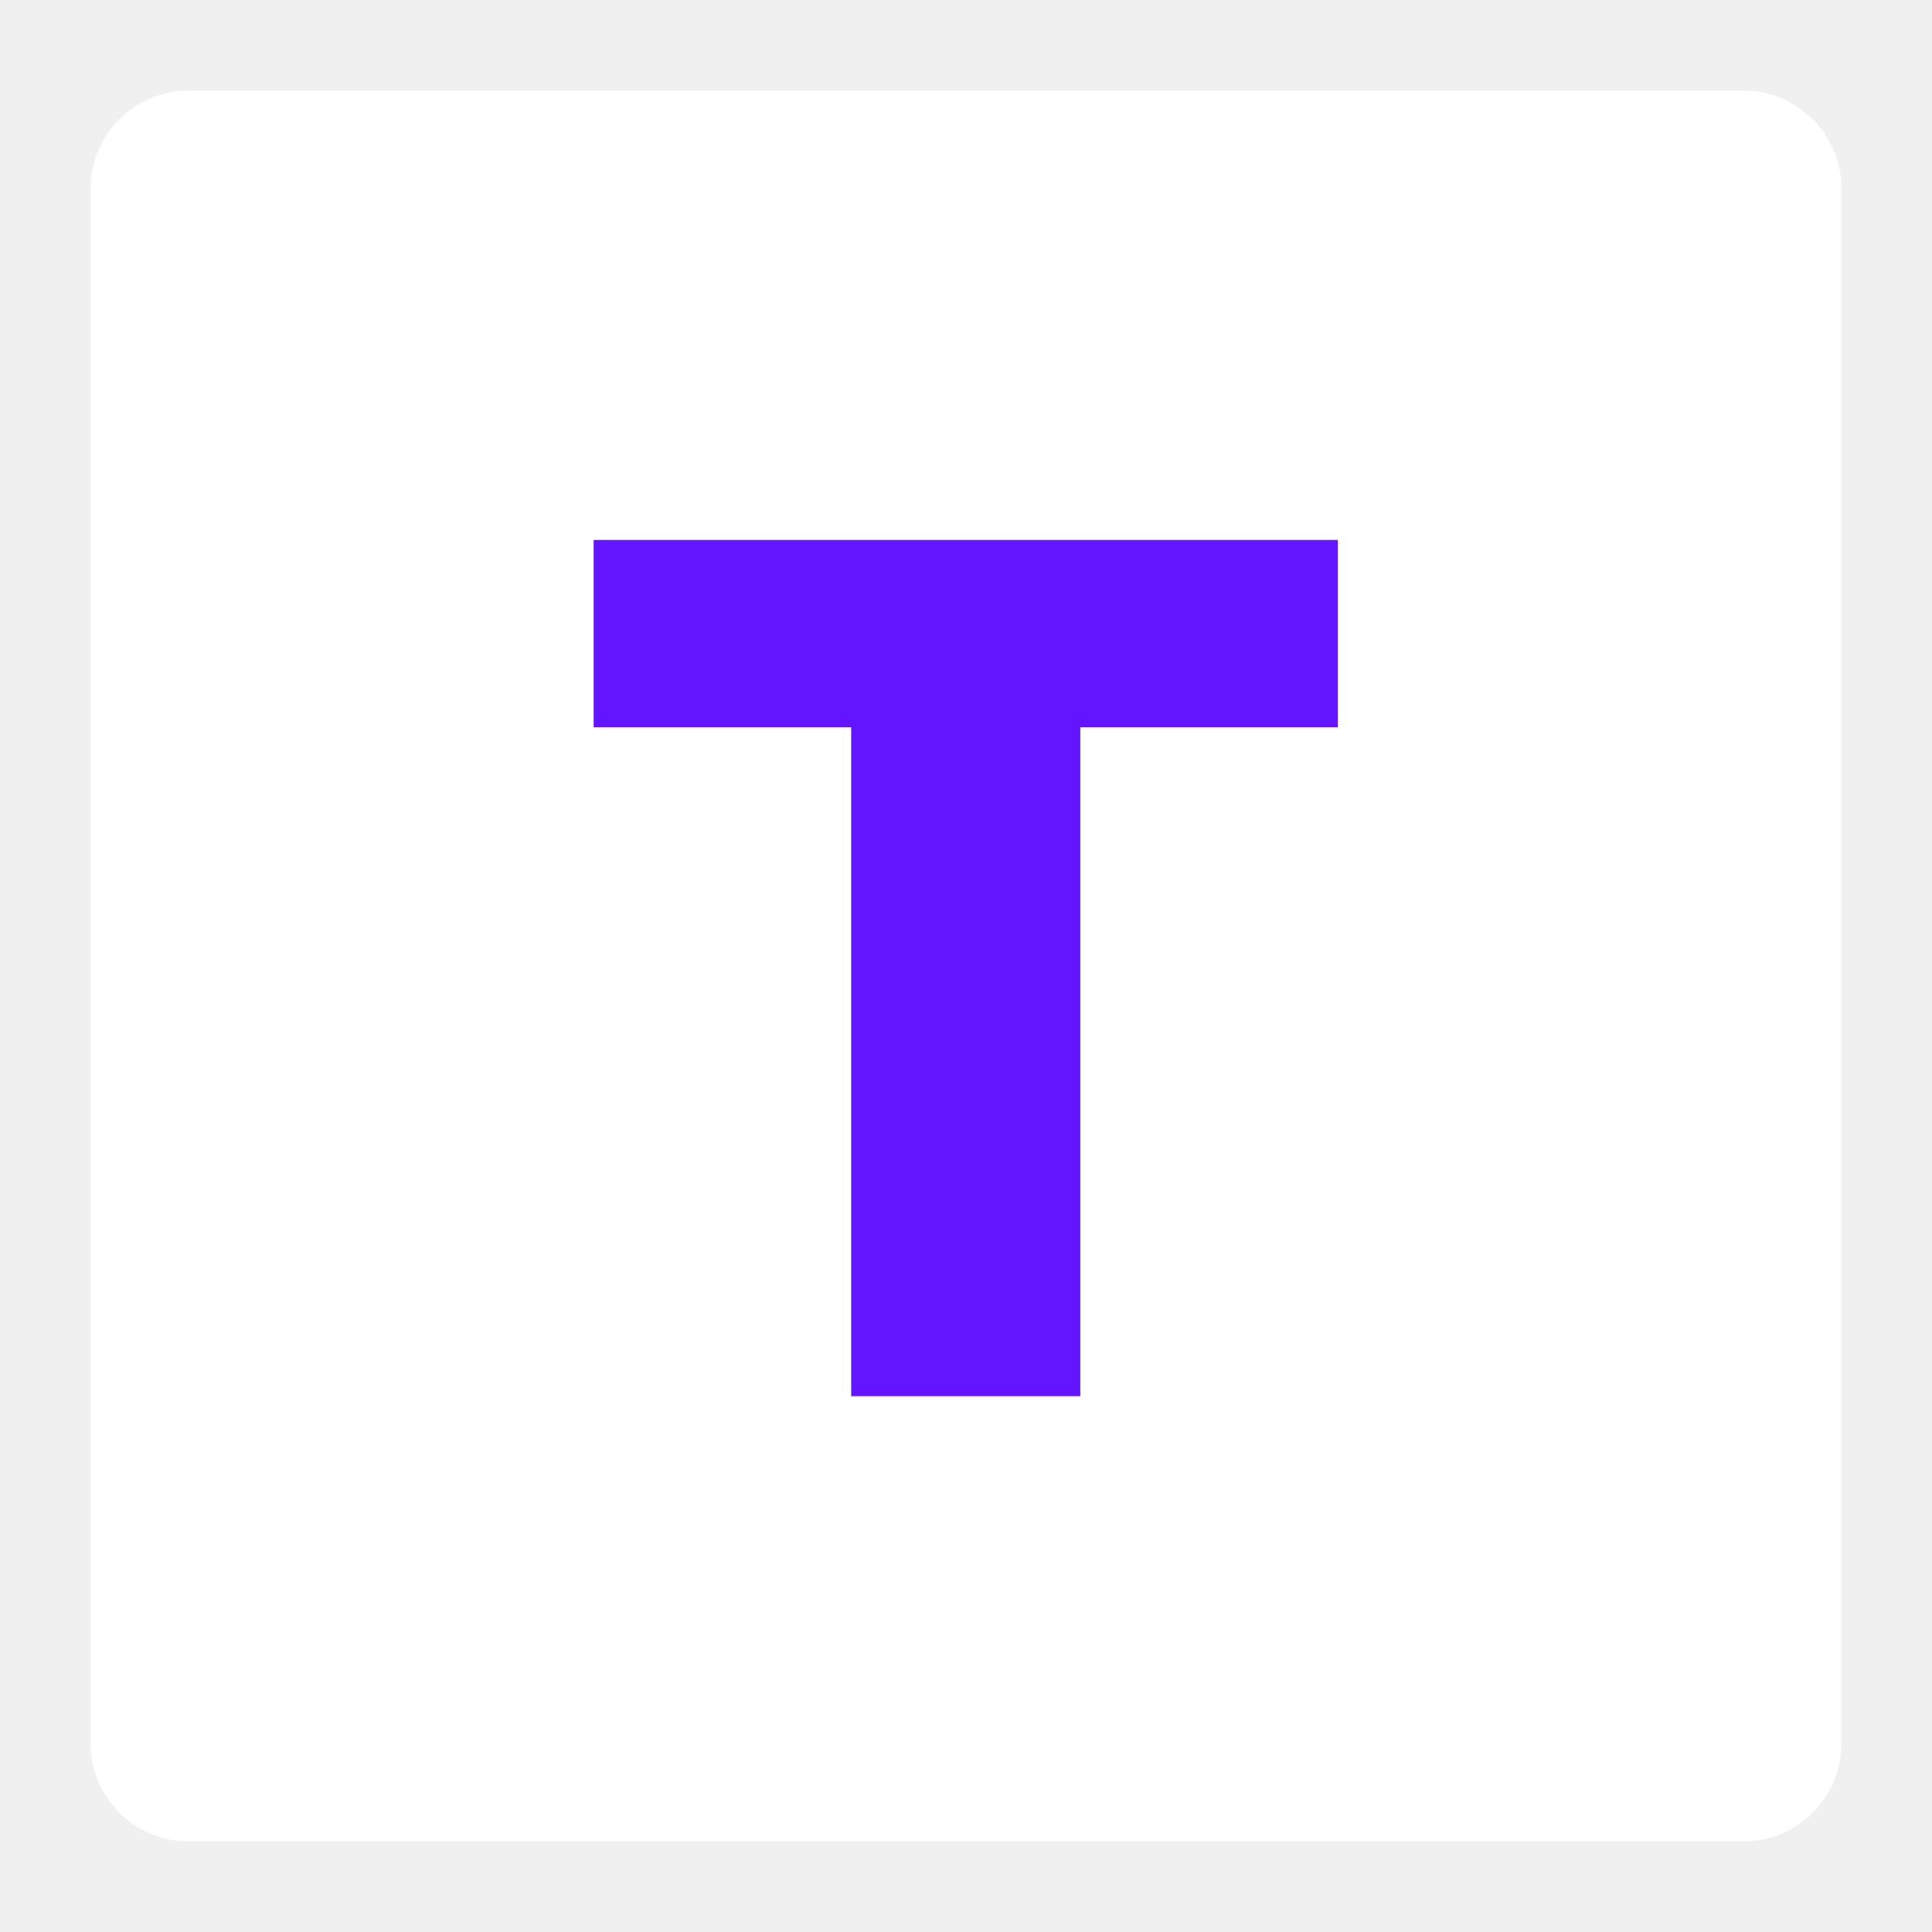
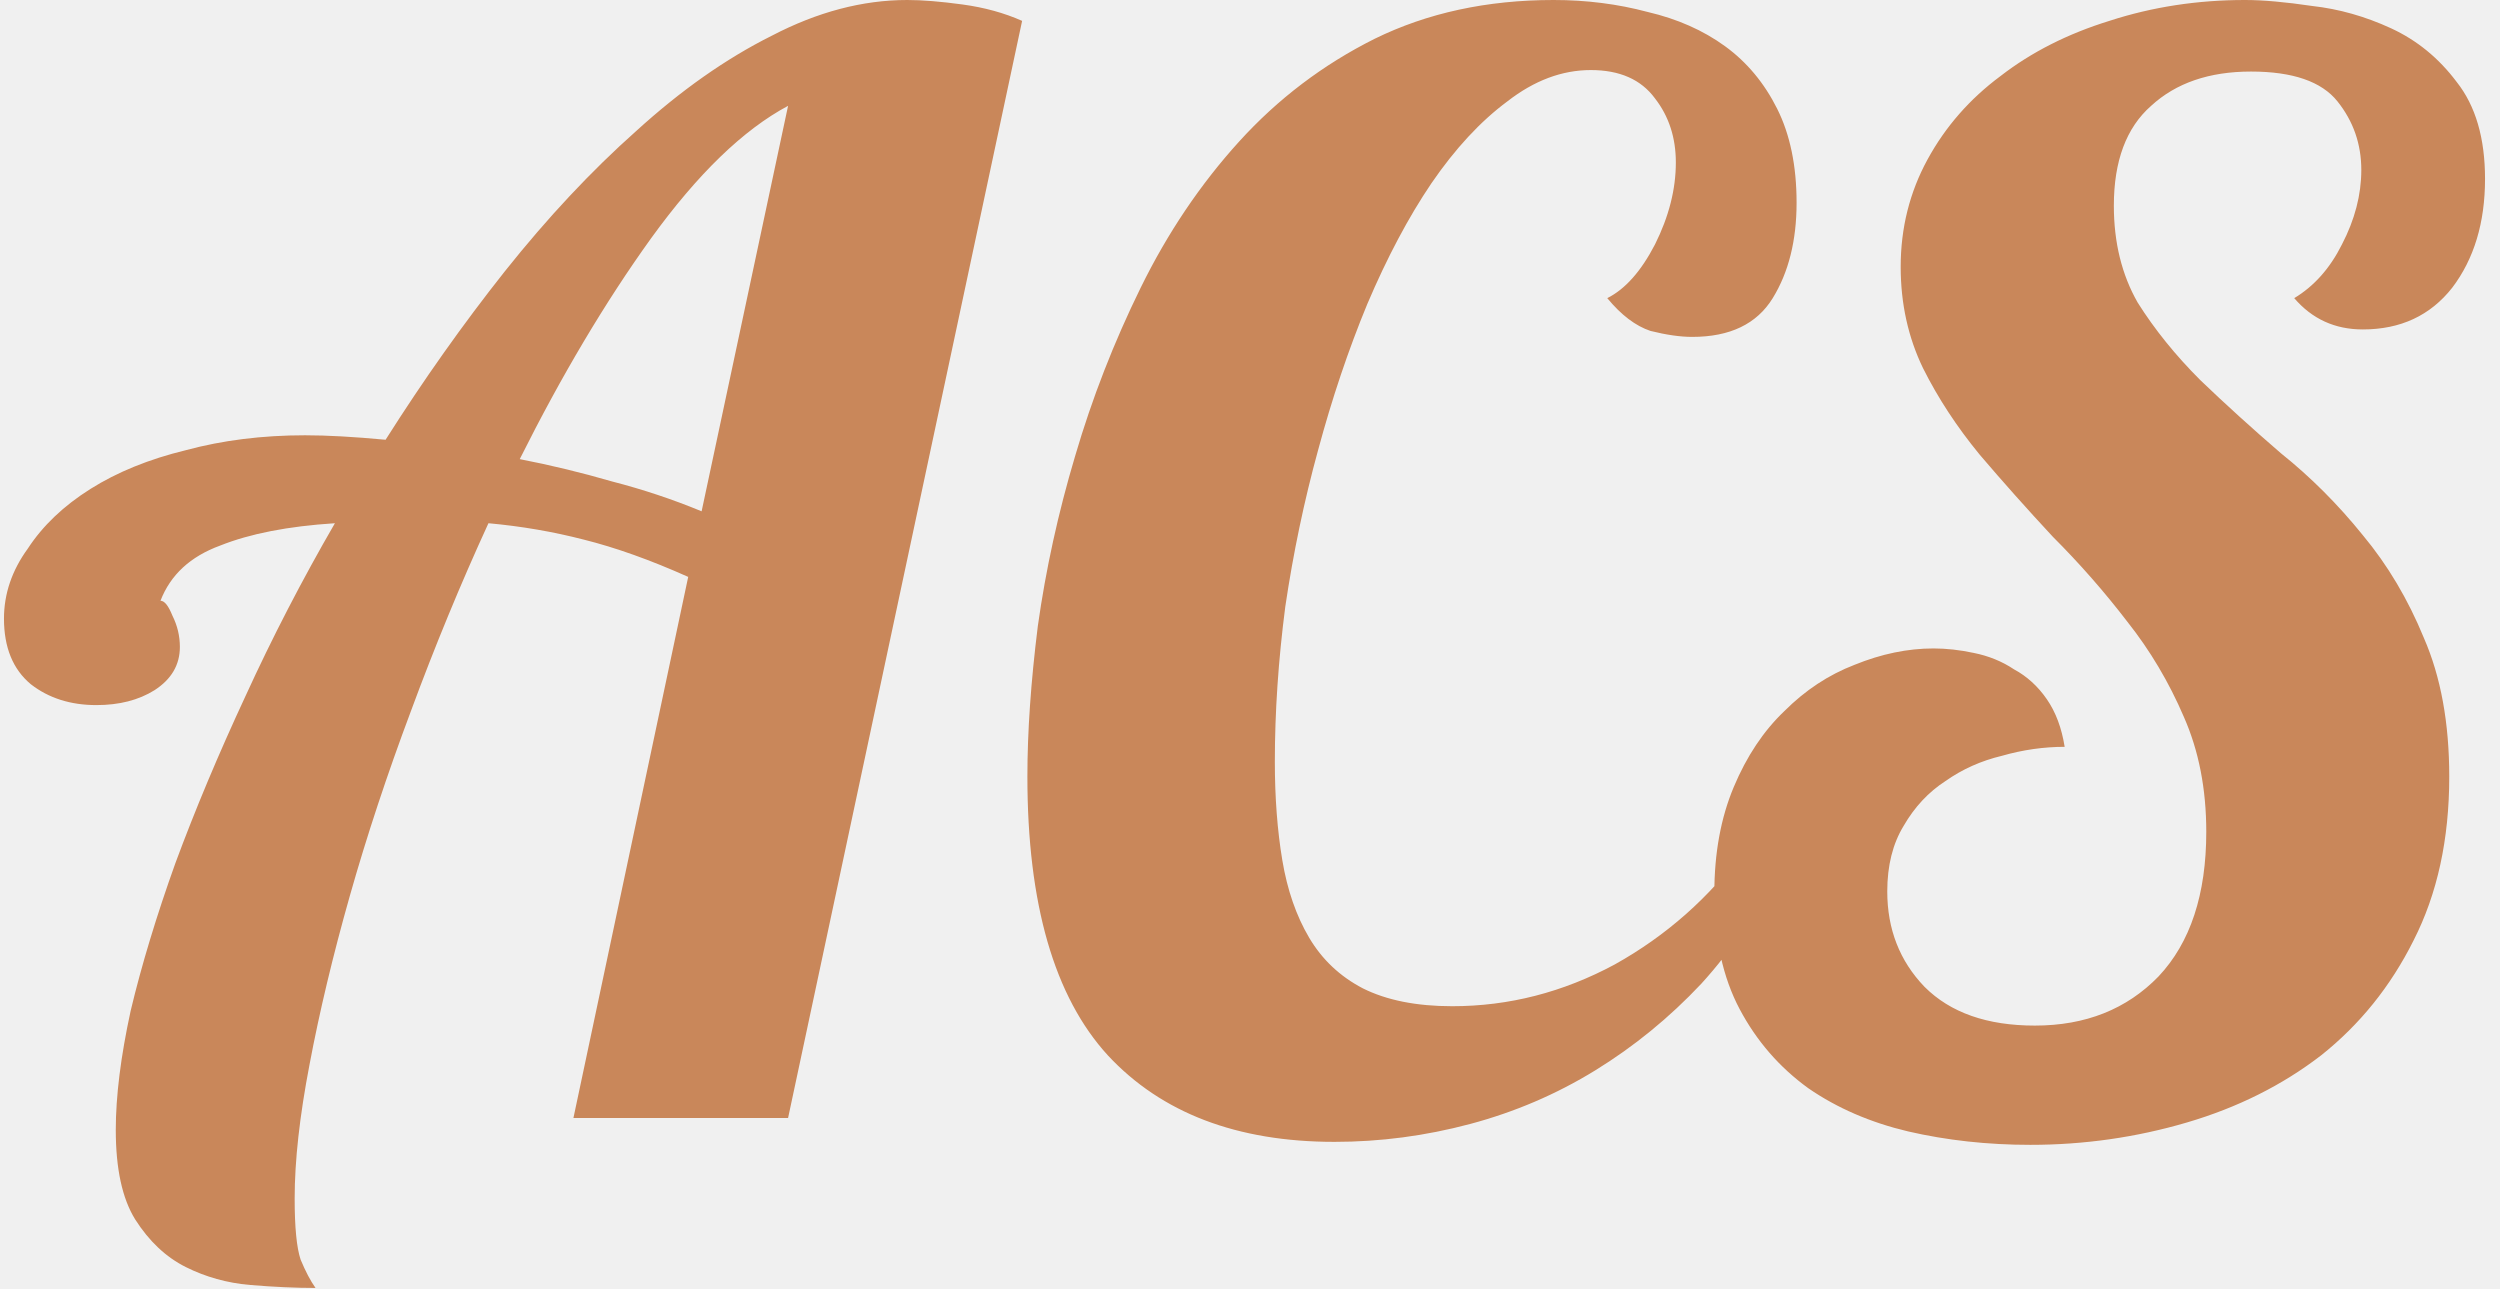
- <svg xmlns="http://www.w3.org/2000/svg" width="256" height="256" viewBox="0 0 256 256" fill="none">
-   <rect x="12" y="12" width="232" height="232" rx="13" fill="white" />
-   <path d="M78.661 96.364H112.786V185H143.144V96.364H177.269V71.546H78.661V96.364Z" fill="#6415FF" />
+ <svg xmlns="http://www.w3.org/2000/svg" width="161" height="83" viewBox="0 0 161 83" fill="none">
+   <path d="M36.928 72L44.32 37.152C41.888 36.064 39.648 35.264 37.6 34.752C35.616 34.24 33.568 33.888 31.456 33.696C29.664 37.6 28 41.632 26.464 45.792C24.928 49.888 23.616 53.856 22.528 57.696C21.44 61.536 20.576 65.152 19.936 68.544C19.296 71.872 18.976 74.752 18.976 77.184C18.976 79.04 19.104 80.352 19.36 81.12C19.68 81.888 20 82.496 20.32 82.944C19.04 82.944 17.632 82.88 16.096 82.752C14.624 82.624 13.248 82.24 11.968 81.6C10.688 80.96 9.6 79.936 8.704 78.528C7.872 77.184 7.456 75.264 7.456 72.768C7.456 70.592 7.776 68.032 8.416 65.088C9.12 62.144 10.08 58.976 11.296 55.584C12.576 52.128 14.08 48.544 15.808 44.832C17.536 41.056 19.456 37.344 21.568 33.696C18.56 33.888 16.096 34.368 14.176 35.136C12.256 35.84 10.976 37.024 10.336 38.688C10.592 38.688 10.848 39.008 11.104 39.648C11.424 40.288 11.584 40.96 11.584 41.664C11.584 42.816 11.04 43.744 9.952 44.448C8.928 45.088 7.68 45.408 6.208 45.408C4.544 45.408 3.136 44.96 1.984 44.064C0.832 43.104 0.256 41.696 0.256 39.84C0.256 38.24 0.768 36.736 1.792 35.328C2.752 33.856 4.096 32.576 5.824 31.488C7.552 30.4 9.6 29.568 11.968 28.992C14.336 28.352 16.896 28.032 19.648 28.032C21.056 28.032 22.784 28.128 24.832 28.32C27.264 24.48 29.824 20.864 32.512 17.472C35.264 14.016 38.08 11.008 40.96 8.448C43.84 5.824 46.752 3.776 49.696 2.304C52.64 0.768 55.552 -5.72205e-06 58.432 -5.72205e-06C59.392 -5.72205e-06 60.576 0.096 61.984 0.288C63.392 0.48 64.672 0.832 65.824 1.344L50.752 72H36.928ZM50.752 6.816C47.872 8.352 44.928 11.2 41.92 15.36C38.976 19.456 36.16 24.192 33.472 29.568C35.456 29.952 37.44 30.432 39.424 31.008C41.408 31.52 43.328 32.16 45.184 32.928L50.752 6.816ZM114.548 55.68C113.268 58.56 111.604 61.12 109.556 63.36C107.508 65.536 105.236 67.392 102.74 68.928C100.244 70.464 97.556 71.616 94.676 72.384C91.796 73.152 88.884 73.536 85.94 73.536C79.668 73.536 74.804 71.68 71.348 67.968C67.892 64.192 66.164 58.208 66.164 50.016C66.164 47.136 66.388 43.904 66.836 40.32C67.348 36.672 68.148 33.024 69.236 29.376C70.324 25.664 71.732 22.048 73.46 18.528C75.188 15.008 77.3 11.872 79.796 9.12C82.292 6.368 85.204 4.16 88.532 2.496C91.924 0.832 95.764 -5.72205e-06 100.052 -5.72205e-06C102.164 -5.72205e-06 104.18 0.256 106.1 0.768C108.02 1.216 109.684 1.952 111.092 2.976C112.5 4 113.62 5.344 114.452 7.008C115.284 8.672 115.7 10.688 115.7 13.056C115.7 15.488 115.188 17.536 114.164 19.2C113.14 20.864 111.412 21.696 108.98 21.696C108.212 21.696 107.316 21.568 106.292 21.312C105.332 20.992 104.404 20.288 103.508 19.2C104.66 18.624 105.684 17.472 106.58 15.744C107.476 13.952 107.924 12.192 107.924 10.464C107.924 8.864 107.476 7.488 106.58 6.336C105.684 5.12 104.308 4.512 102.452 4.512C100.596 4.512 98.804 5.184 97.076 6.528C95.348 7.808 93.716 9.568 92.18 11.808C90.708 13.984 89.332 16.576 88.052 19.584C86.836 22.528 85.78 25.664 84.884 28.992C83.988 32.256 83.284 35.616 82.772 39.072C82.324 42.528 82.1 45.856 82.1 49.056C82.1 51.36 82.26 53.472 82.58 55.392C82.9 57.312 83.476 58.976 84.308 60.384C85.14 61.792 86.292 62.88 87.764 63.648C89.3 64.416 91.22 64.8 93.524 64.8C97.172 64.8 100.66 63.904 103.988 62.112C107.316 60.256 110.1 57.792 112.34 54.72L114.548 55.68ZM160.036 11.52C160.036 14.336 159.332 16.672 157.924 18.528C156.516 20.32 154.596 21.216 152.164 21.216C150.372 21.216 148.9 20.544 147.748 19.2C149.028 18.432 150.052 17.28 150.82 15.744C151.652 14.144 152.068 12.544 152.068 10.944C152.068 9.28 151.556 7.808 150.532 6.528C149.508 5.248 147.652 4.608 144.964 4.608C142.276 4.608 140.132 5.344 138.532 6.816C136.932 8.224 136.132 10.368 136.132 13.248C136.132 15.616 136.644 17.696 137.668 19.488C138.756 21.216 140.1 22.88 141.7 24.48C143.3 26.016 145.028 27.584 146.884 29.184C148.804 30.72 150.564 32.48 152.164 34.464C153.764 36.384 155.076 38.592 156.1 41.088C157.188 43.584 157.732 46.56 157.732 50.016C157.732 54.048 156.964 57.568 155.428 60.576C153.956 63.52 151.972 65.984 149.476 67.968C146.98 69.888 144.1 71.328 140.836 72.288C137.572 73.248 134.212 73.728 130.756 73.728C128.004 73.728 125.38 73.44 122.884 72.864C120.452 72.288 118.308 71.36 116.452 70.08C114.596 68.736 113.124 67.04 112.036 64.992C110.948 62.944 110.404 60.448 110.404 57.504C110.404 54.944 110.82 52.672 111.652 50.688C112.484 48.704 113.572 47.072 114.916 45.792C116.26 44.448 117.764 43.456 119.428 42.816C121.156 42.112 122.852 41.76 124.516 41.76C125.348 41.76 126.212 41.856 127.108 42.048C128.068 42.24 128.932 42.592 129.7 43.104C130.532 43.552 131.236 44.192 131.812 45.024C132.388 45.856 132.772 46.88 132.964 48.096C131.62 48.096 130.276 48.288 128.932 48.672C127.588 48.992 126.372 49.536 125.284 50.304C124.196 51.008 123.3 51.968 122.596 53.184C121.892 54.336 121.54 55.744 121.54 57.408C121.54 59.84 122.34 61.888 123.94 63.552C125.604 65.216 127.972 66.048 131.044 66.048C134.308 66.048 136.964 64.992 139.012 62.88C141.06 60.704 142.084 57.6 142.084 53.568C142.084 50.816 141.604 48.352 140.644 46.176C139.684 43.936 138.468 41.888 136.996 40.032C135.524 38.112 133.924 36.288 132.196 34.56C130.532 32.768 128.964 31.008 127.492 29.28C126.02 27.488 124.804 25.632 123.844 23.712C122.884 21.728 122.404 19.552 122.404 17.184C122.404 14.688 122.98 12.384 124.132 10.272C125.284 8.16 126.852 6.368 128.836 4.896C130.82 3.36 133.156 2.176 135.844 1.344C138.596 0.448 141.508 -5.72205e-06 144.58 -5.72205e-06C145.732 -5.72205e-06 147.172 0.128 148.9 0.384C150.628 0.576 152.324 1.056 153.988 1.824C155.652 2.592 157.06 3.744 158.212 5.28C159.428 6.816 160.036 8.896 160.036 11.52Z" fill="#C9875A" />
</svg>
